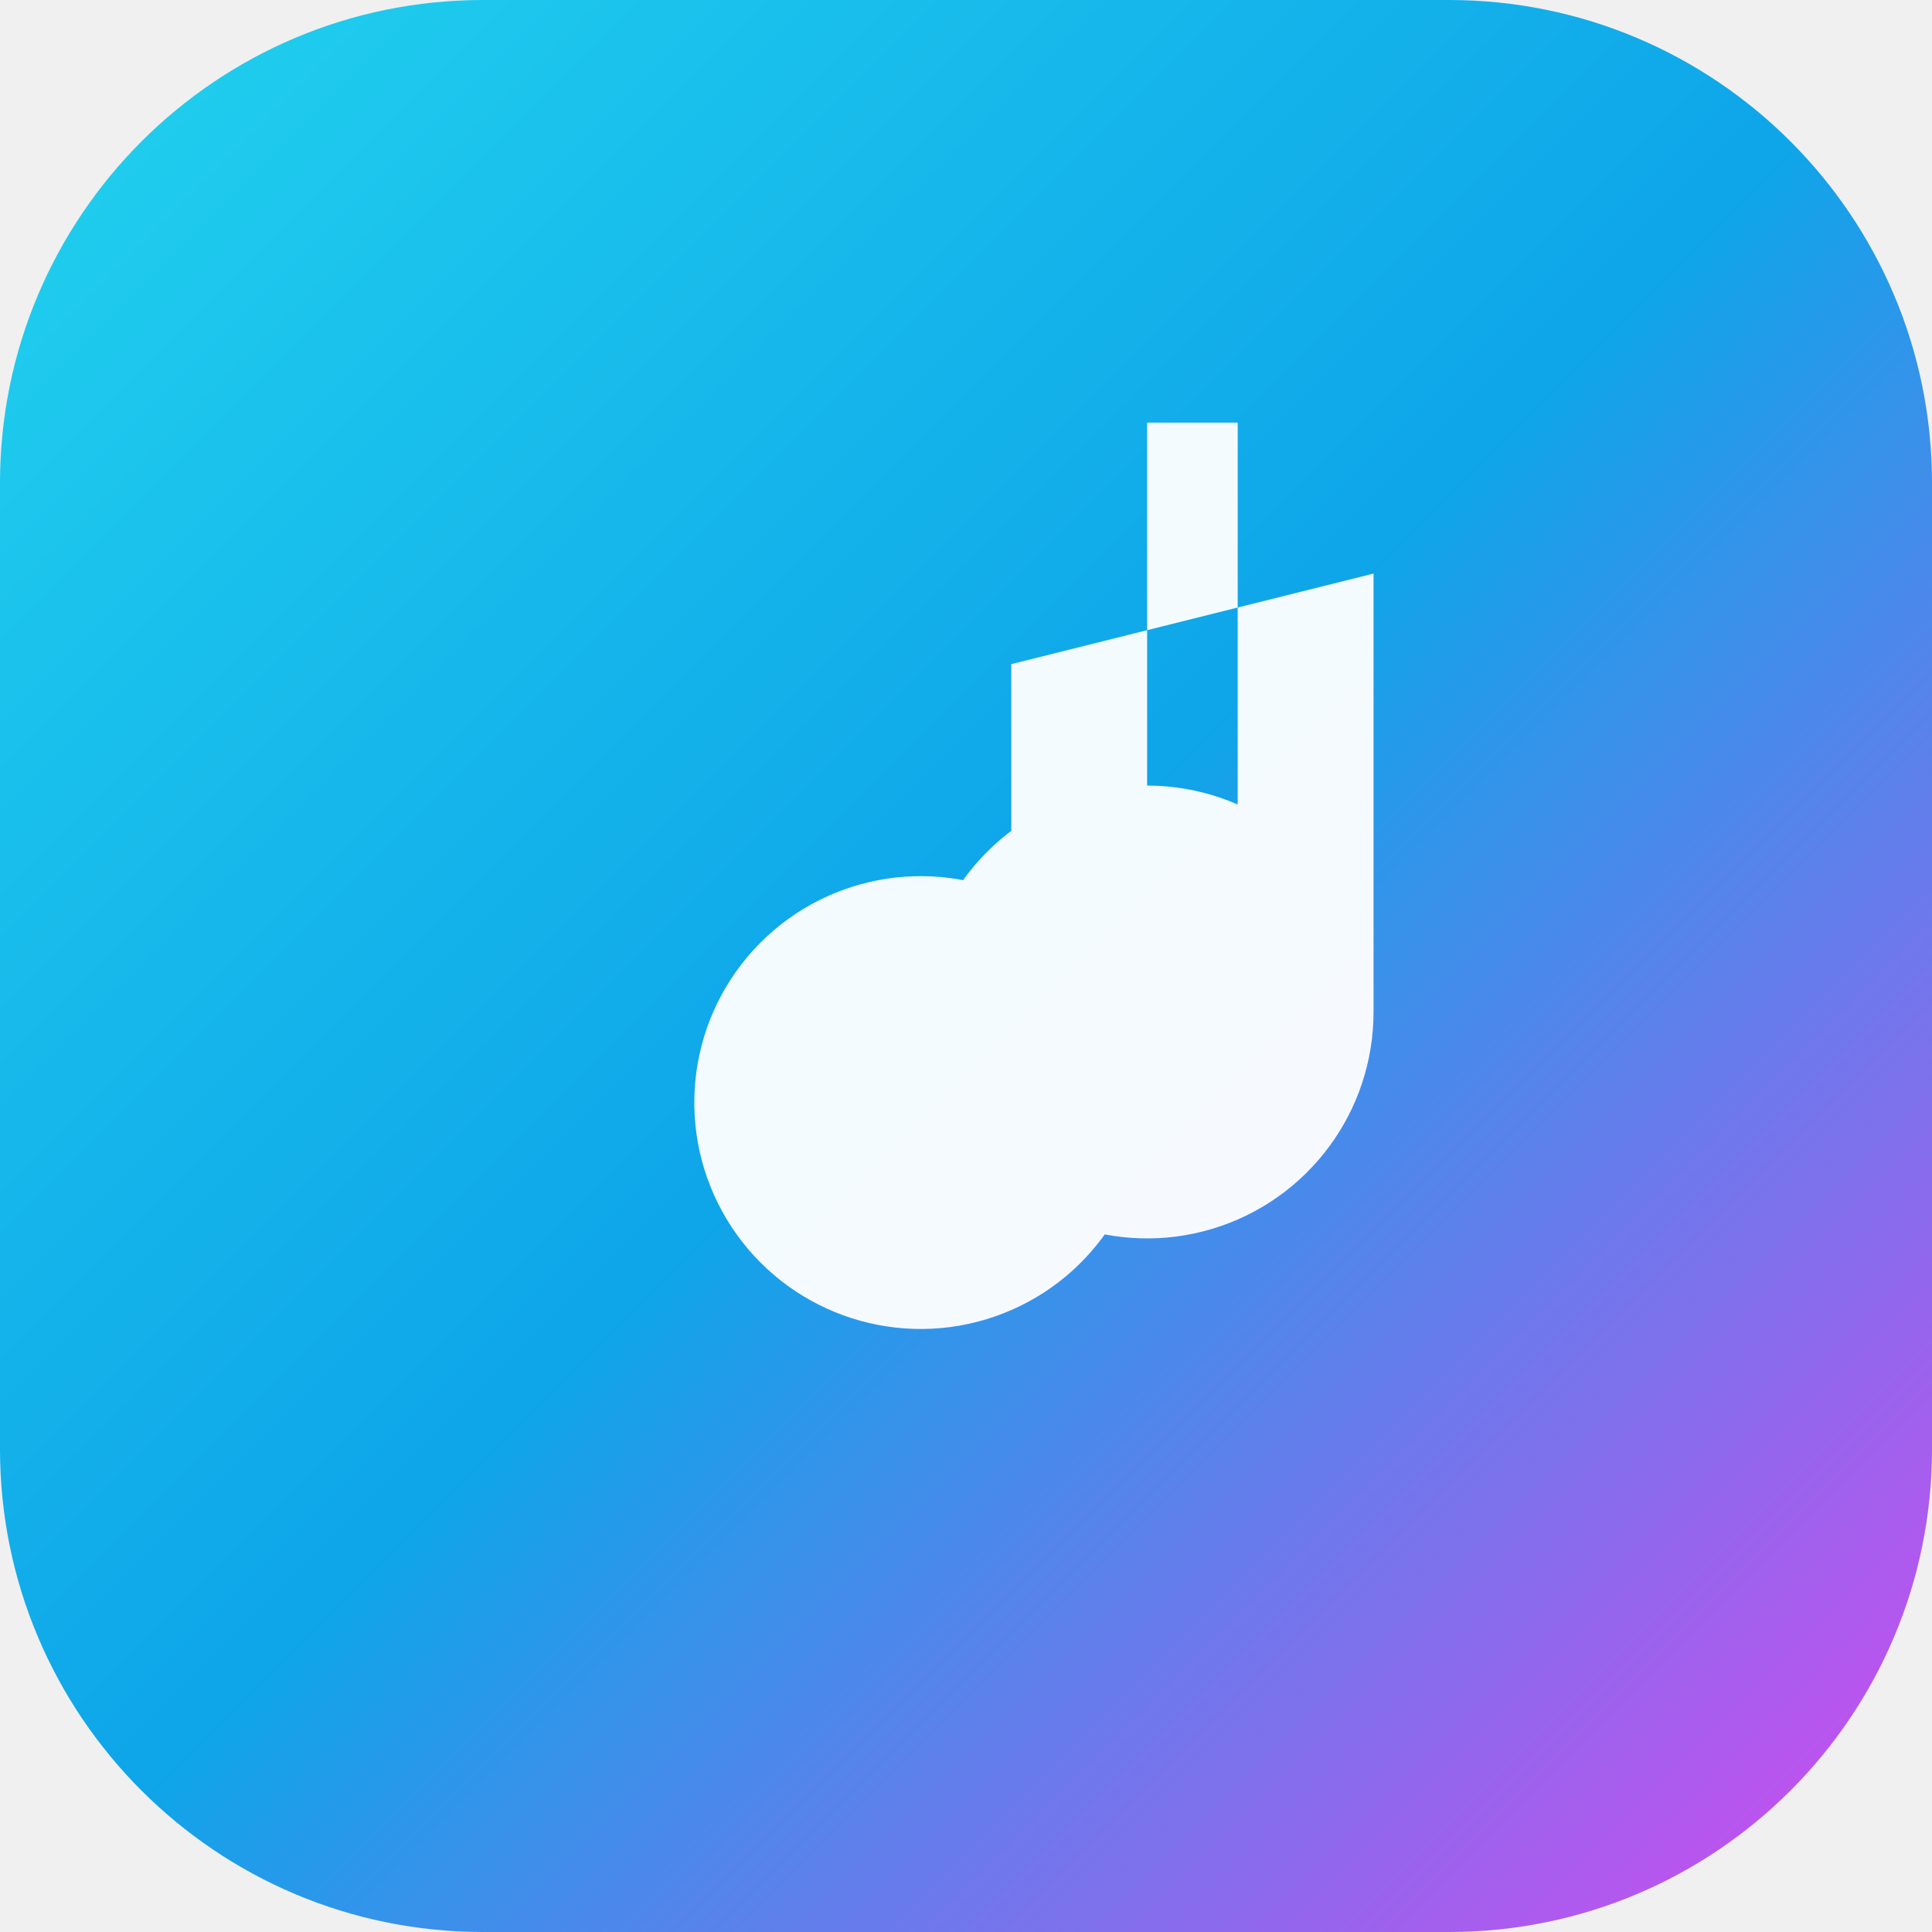
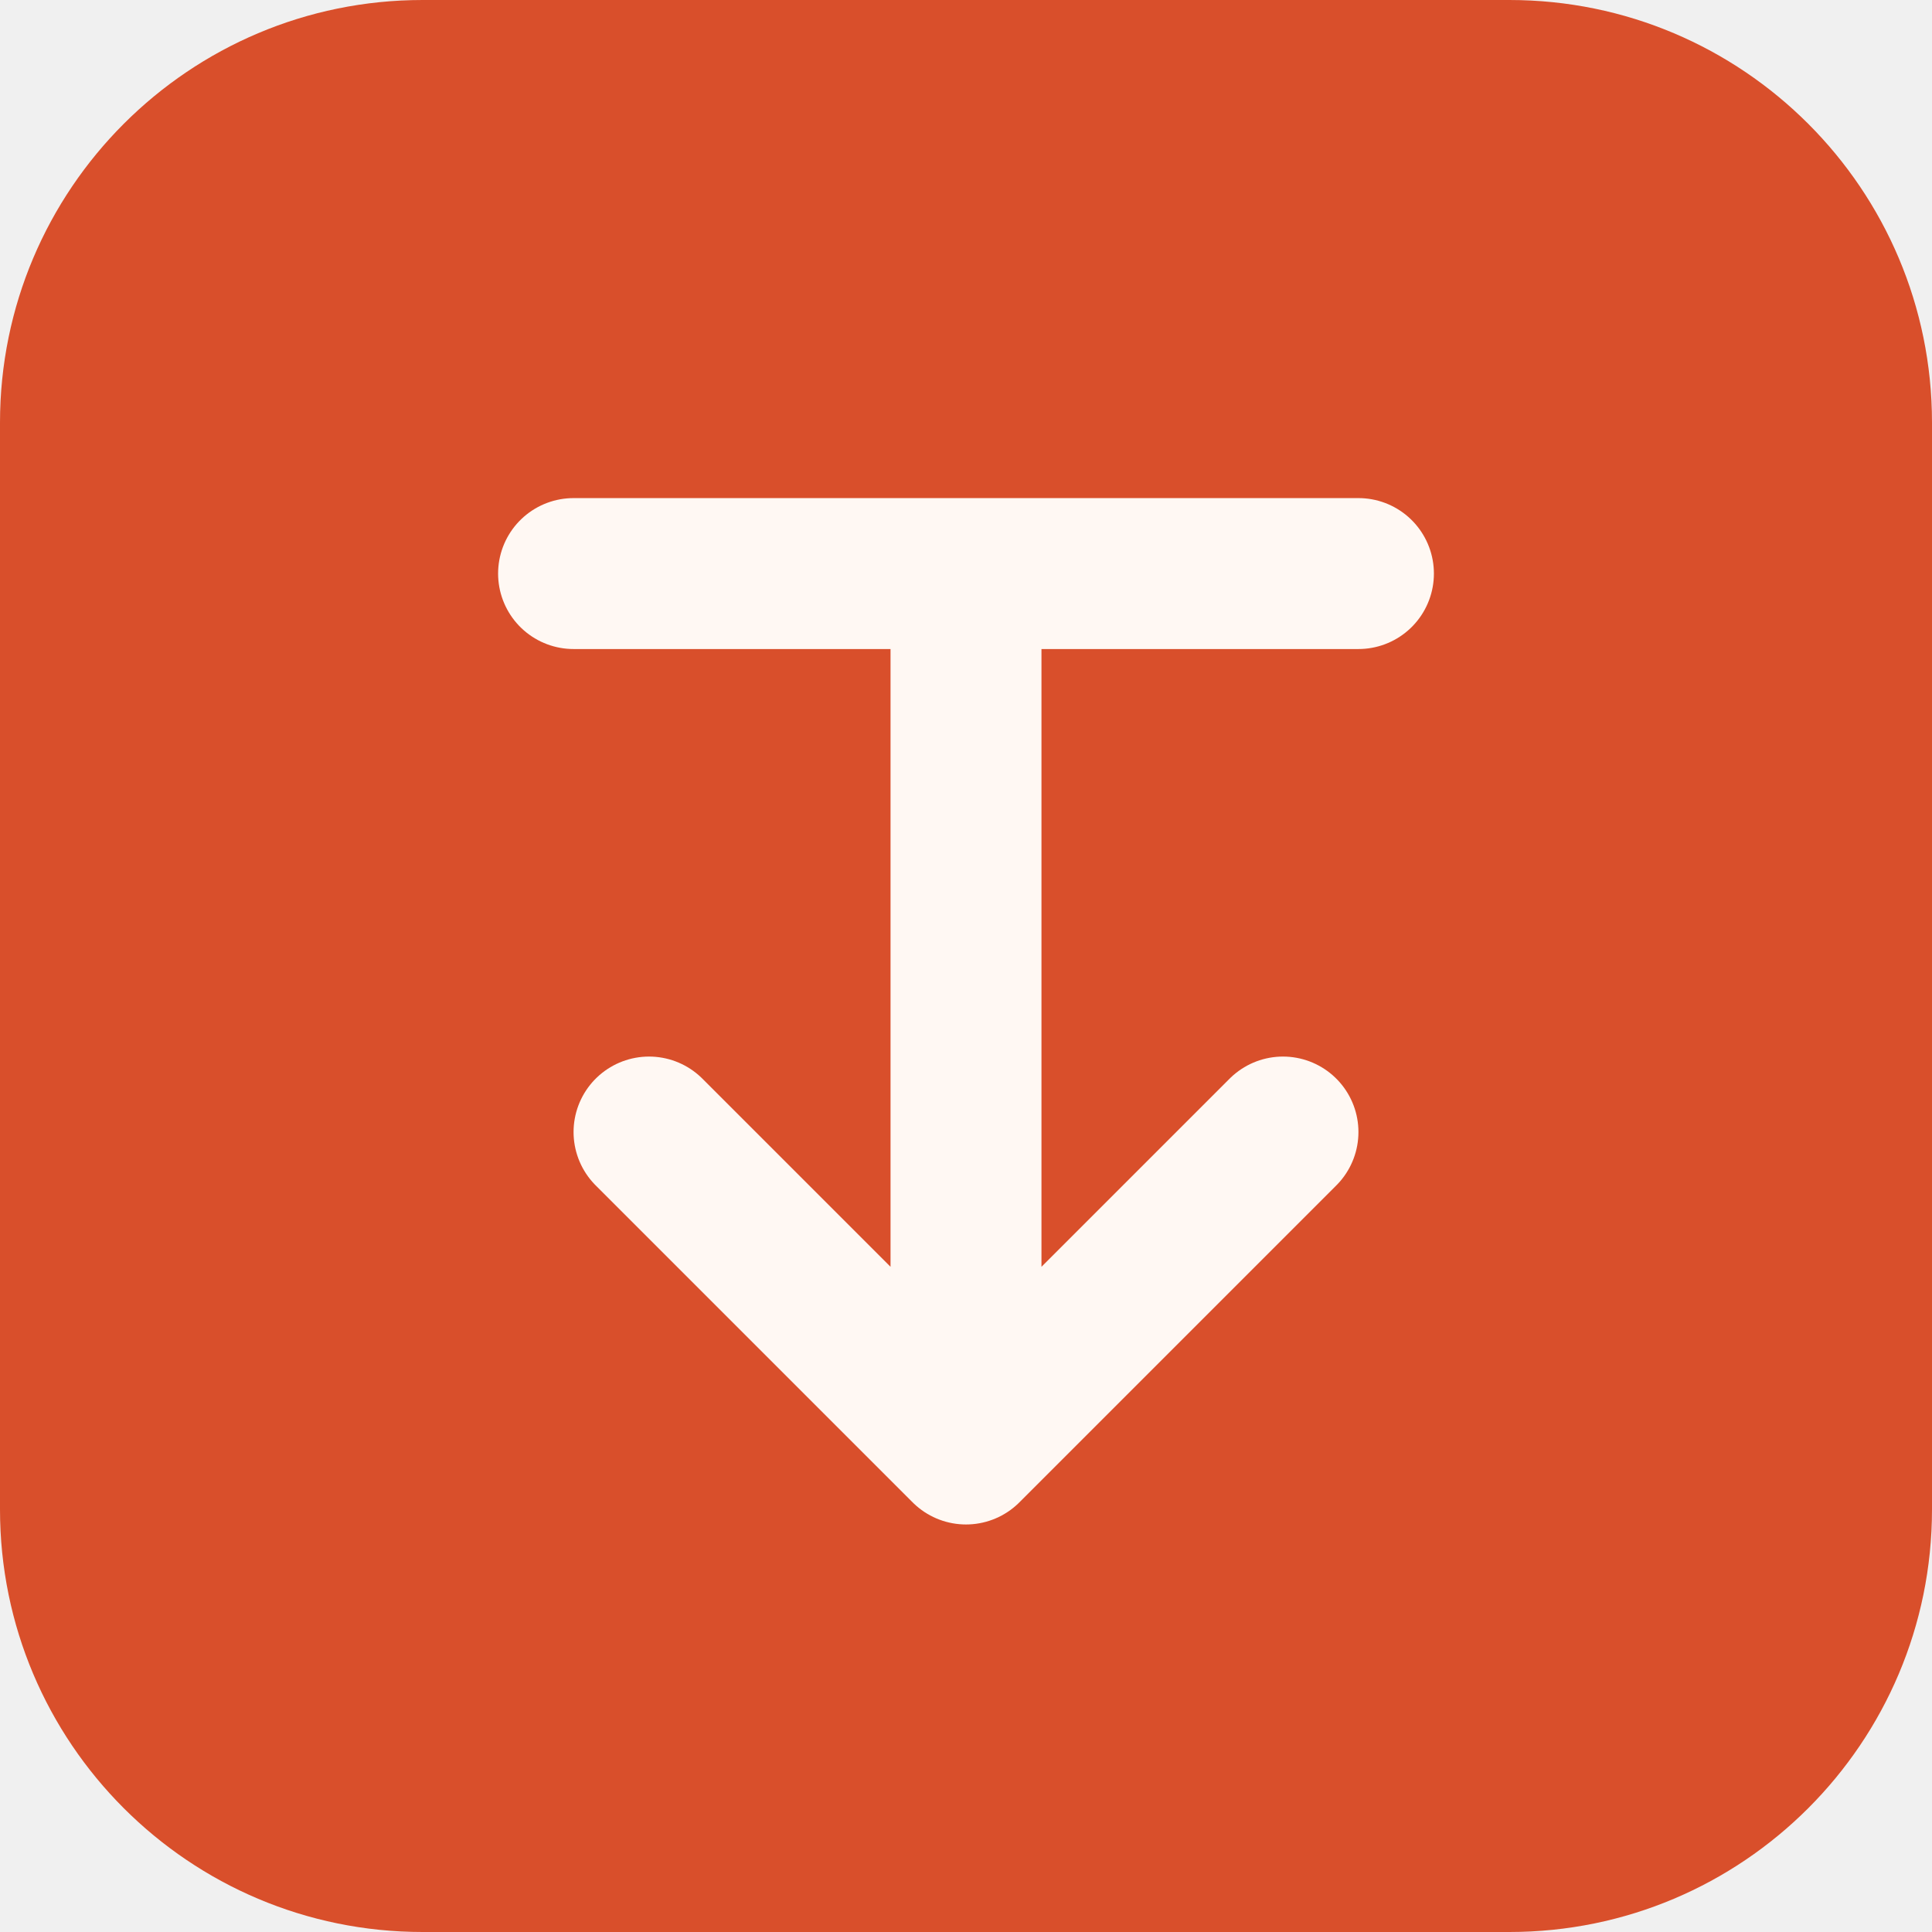
- <svg xmlns="http://www.w3.org/2000/svg" viewBox="0 0 64 64" role="img" aria-label="TSun Studio">
-   <defs>
-     <linearGradient id="g" x1="0" y1="0" x2="1" y2="1">
-       <stop offset="0" stop-color="#22d3ee" />
-       <stop offset="0.5" stop-color="#0ea5e9" />
-       <stop offset="1" stop-color="#d946ef" />
-     </linearGradient>
-   </defs>
-   <rect width="64" height="64" rx="16" fill="url(#g)" />
-   <path d="M38 14v22.5a7.5 7.5 0 1 1-4.5-6.85V22l12-3v14.5a7.5 7.5 0 1 1-4.5-6.85V14Z" fill="#fff" opacity="0.95" />
+ <svg xmlns="http://www.w3.org/2000/svg" viewBox="0 0 64 64" role="img" aria-label="TSun">
+   <rect width="64" height="64" rx="14" fill="#D94F2B" />
+   <path d="M19 19h26M32 19v29m0 0L21.5 37.5M32 48l10.5-10.5" stroke="#FFF8F3" stroke-width="5" stroke-linecap="round" stroke-linejoin="round" fill="none" />
</svg>
